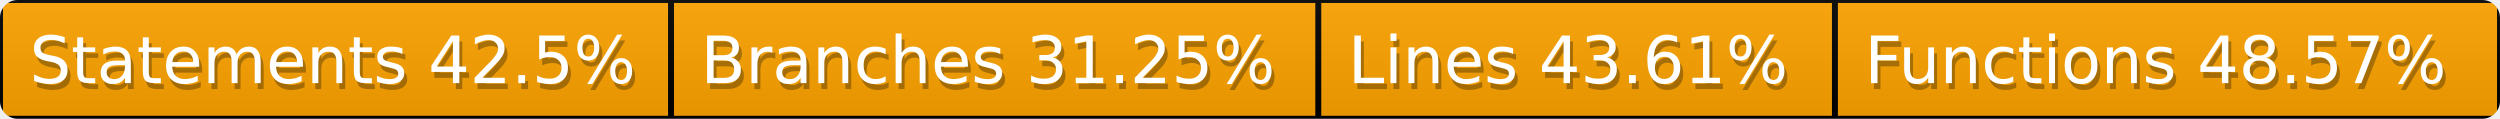
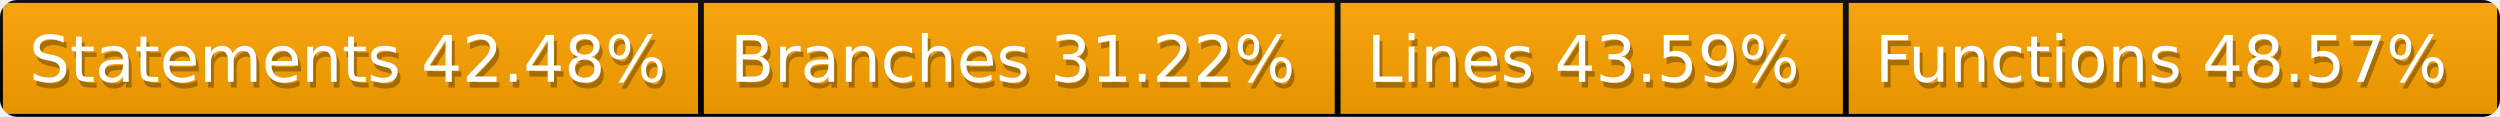
- <svg xmlns="http://www.w3.org/2000/svg" width="421" height="20">
+ <svg xmlns="http://www.w3.org/2000/svg" width="428" height="20">
  <defs>
    <style>text{font-size:11px;font-family:Verdana,DejaVu Sans,Geneva,sans-serif}text.shadow{fill:#010101;fill-opacity:.3}text.high{fill:#fff}</style>
    <linearGradient id="smooth" x2="0" y2="100%">
      <stop offset="0" stop-color="#aaa" stop-opacity=".1" />
      <stop offset="1" stop-opacity=".1" />
    </linearGradient>
    <mask id="round">
      <rect width="100%" height="100%" rx="3" fill="#fff" />
    </mask>
  </defs>
  <g id="bg" mask="url(#round)">
-     <path fill="orange" stroke="#000" d="M0 0h113v20H0zM113 0h109v20H113zM222 0h87v20h-87zM309 0h112v20H309z" />
-     <path fill="url(#smooth)" d="M0 0h421v20H0z" />
+     <path fill="orange" stroke="#000" d="M0 0h120v20H0zM120 0h109v20H120zM229 0h87v20h-87zM316 0h112v20H316z" />
+     <path fill="url(#smooth)" d="M0 0h428v20H0z" />
  </g>
  <g id="fg">
-     <text class="shadow" x="5.5" y="15">Statements 42.5%</text>
-     <text class="high" x="5" y="14">Statements 42.5%</text>
-     <text class="shadow" x="118.5" y="15">Branches 31.25%</text>
-     <text class="high" x="118" y="14">Branches 31.25%</text>
-     <text class="shadow" x="227.5" y="15">Lines 43.61%</text>
-     <text class="high" x="227" y="14">Lines 43.61%</text>
-     <text class="shadow" x="314.5" y="15">Functions 48.57%</text>
-     <text class="high" x="314" y="14">Functions 48.57%</text>
+     <text class="shadow" x="5.5" y="15">Statements 42.48%</text>
+     <text class="high" x="5" y="14">Statements 42.48%</text>
+     <text class="shadow" x="125.5" y="15">Branches 31.22%</text>
+     <text class="high" x="125" y="14">Branches 31.22%</text>
+     <text class="shadow" x="234.5" y="15">Lines 43.59%</text>
+     <text class="high" x="234" y="14">Lines 43.59%</text>
+     <text class="shadow" x="321.5" y="15">Functions 48.57%</text>
+     <text class="high" x="321" y="14">Functions 48.57%</text>
  </g>
</svg>
